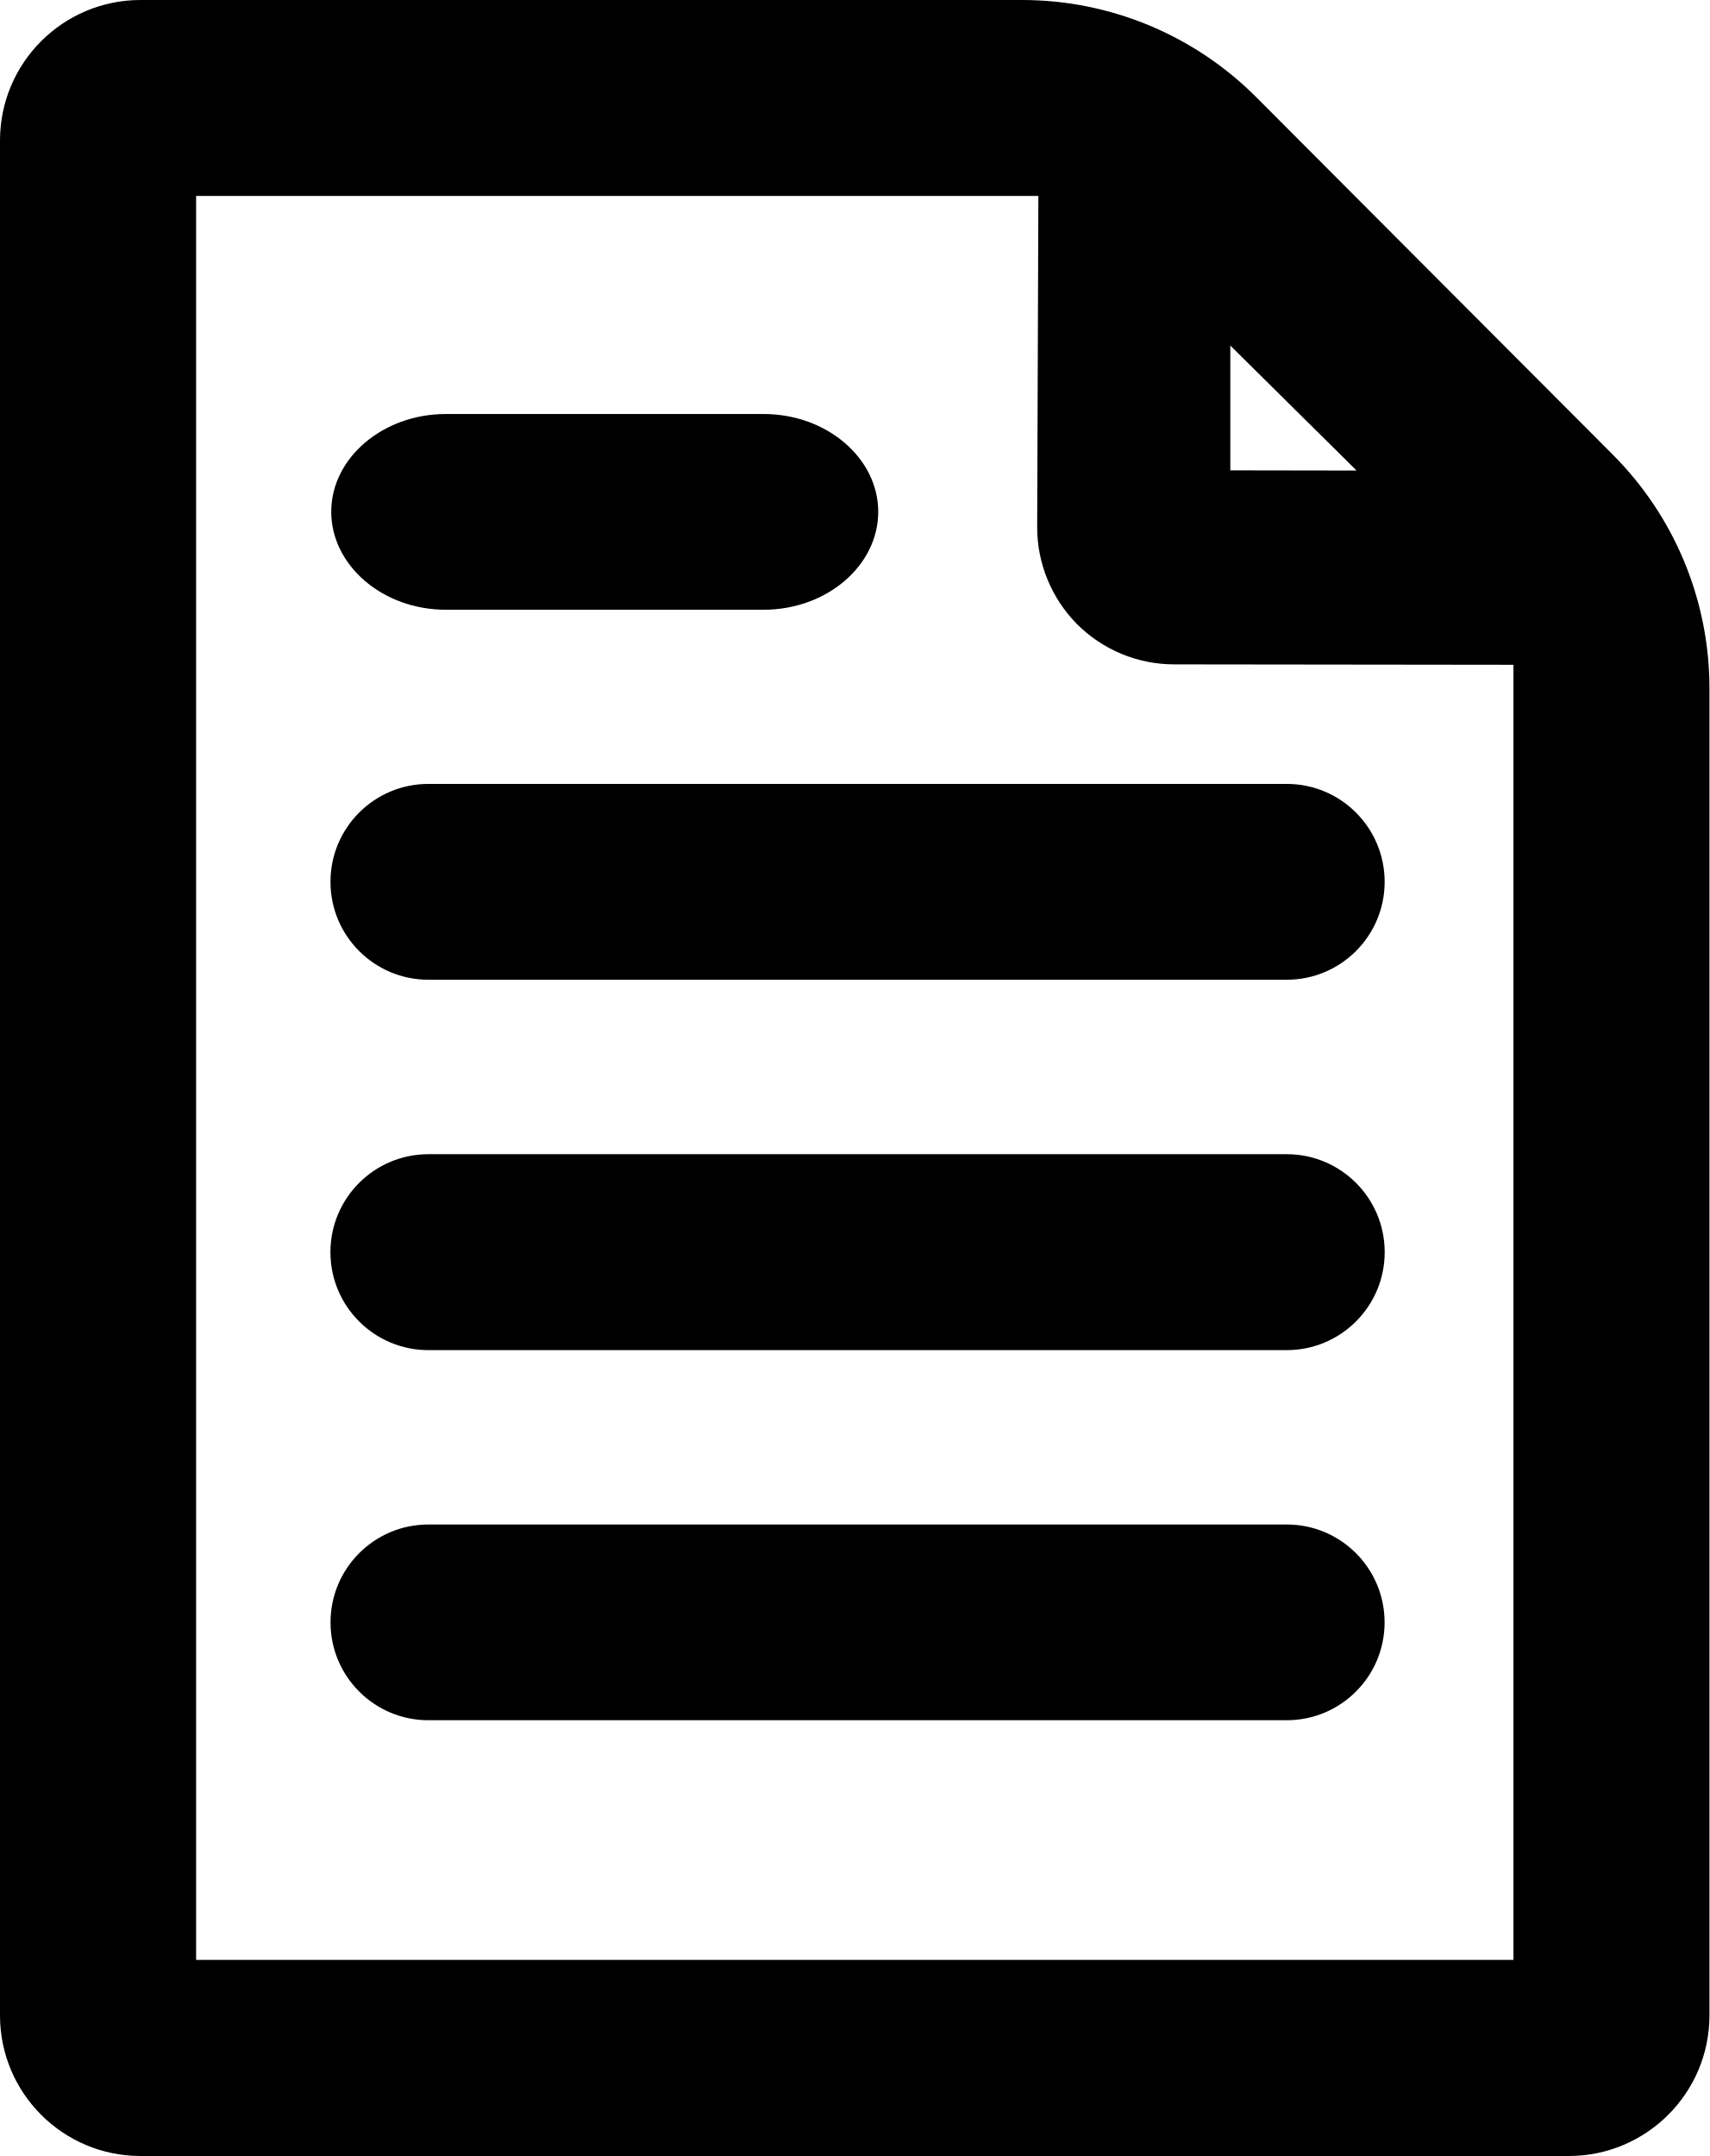
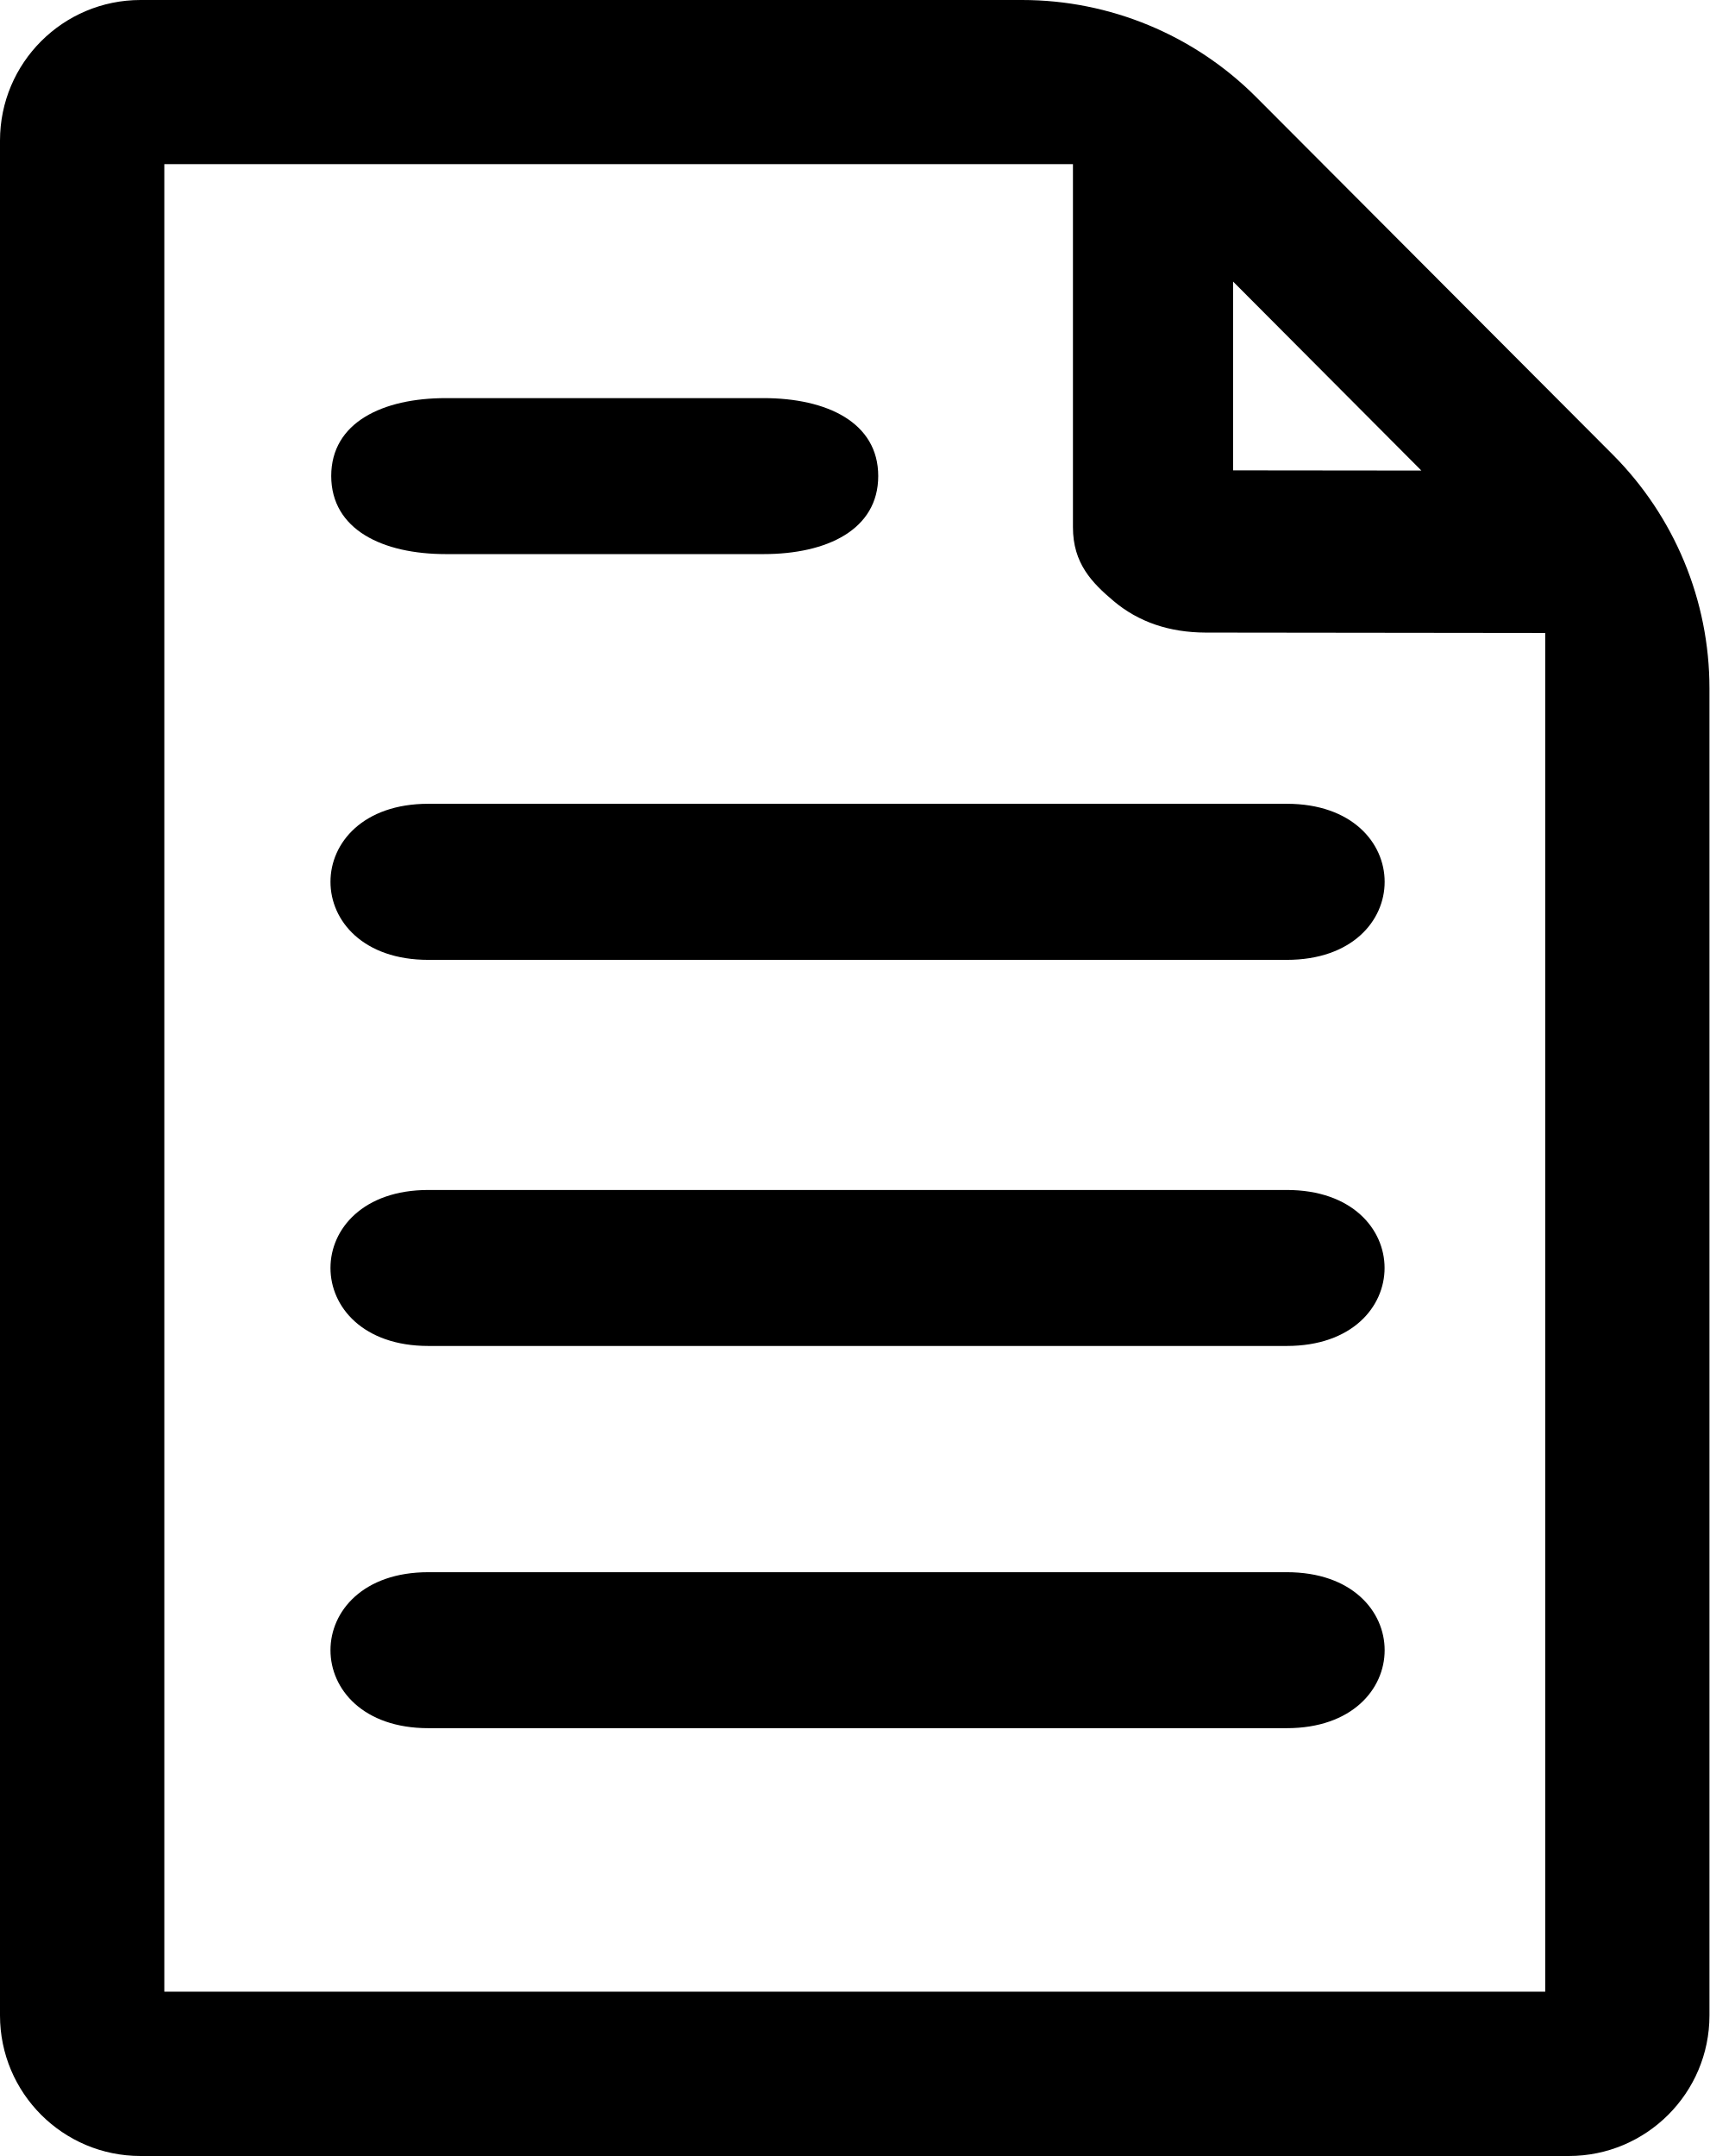
<svg xmlns="http://www.w3.org/2000/svg" xml:space="preserve" width="430.162" height="542.483" viewBox="0 0 17.207 21.7">
-   <path d="M12.645.978A3.33 3.33 0 0 0 10.288 0H1.415C.634 0 0 .633 0 1.415v18.87c0 .781.633 1.415 1.415 1.415h14.376c.781 0 1.416-.634 1.416-1.415V6.928c0-.884-.351-1.73-.975-2.354zm-.261 2.494v.006l1.271 1.258-1.271-.002zm2.85 3.219v13.035H1.974V1.972h8.478l-.012 3.333c-.001.366.145.717.4.976.259.259.609.405.976.406z" />
-   <path d="M4.488 6.137h3.198c.637 0 1.154-.445 1.154-.986 0-.539-.517-.984-1.154-.984H4.488c-.637 0-1.154.445-1.154.984.001.54.517.986 1.154.986" style="stroke-width:1.086" />
-   <path d="M12.952 7.89h-8.64a.985.985 0 0 0 0 1.971h8.64a.985.985 0 0 0 0-1.971m0 3.727h-8.64a.986.986 0 0 0 0 1.972h8.64a.986.986 0 0 0 0-1.972m0 3.727h-8.64a.984.984 0 0 0 0 1.97h8.64a.984.984 0 0 0 0-1.97" />
+   <path d="M12.645.978A3.33 3.33 0 0 0 10.288 0H1.415C.634 0 0 .633 0 1.415v18.87c0 .781.633 1.415 1.415 1.415h14.376c.781 0 1.416-.634 1.416-1.415V6.928c0-.884-.352-1.73-.975-2.354zm-.233 1.85v.006l1.895 1.902-1.895-.002zm3.142 3.543v13.675h-13.9V1.652H10.8v3.653c-.001.366.193.562.41.745q.375.315.926.317z" />
+   <path d="M4.488 5.577h3.198c.637 0 1.154-.245 1.154-.786 0-.539-.517-.784-1.154-.784H4.488c-.637 0-1.154.245-1.154.784.001.54.517.786 1.154.786" style="stroke-width:1.086" />
+   <path d="M12.952 8.09h-8.64c-1.314 0-1.314 1.571 0 1.571h8.64c1.314 0 1.314-1.571 0-1.571m0 3.887h-8.64c-1.314 0-1.314 1.57 0 1.57h8.64c1.313 0 1.313-1.57 0-1.57m0 3.847h-8.64c-1.314 0-1.314 1.57 0 1.57h8.64c1.314 0 1.314-1.57 0-1.57" />
</svg>
